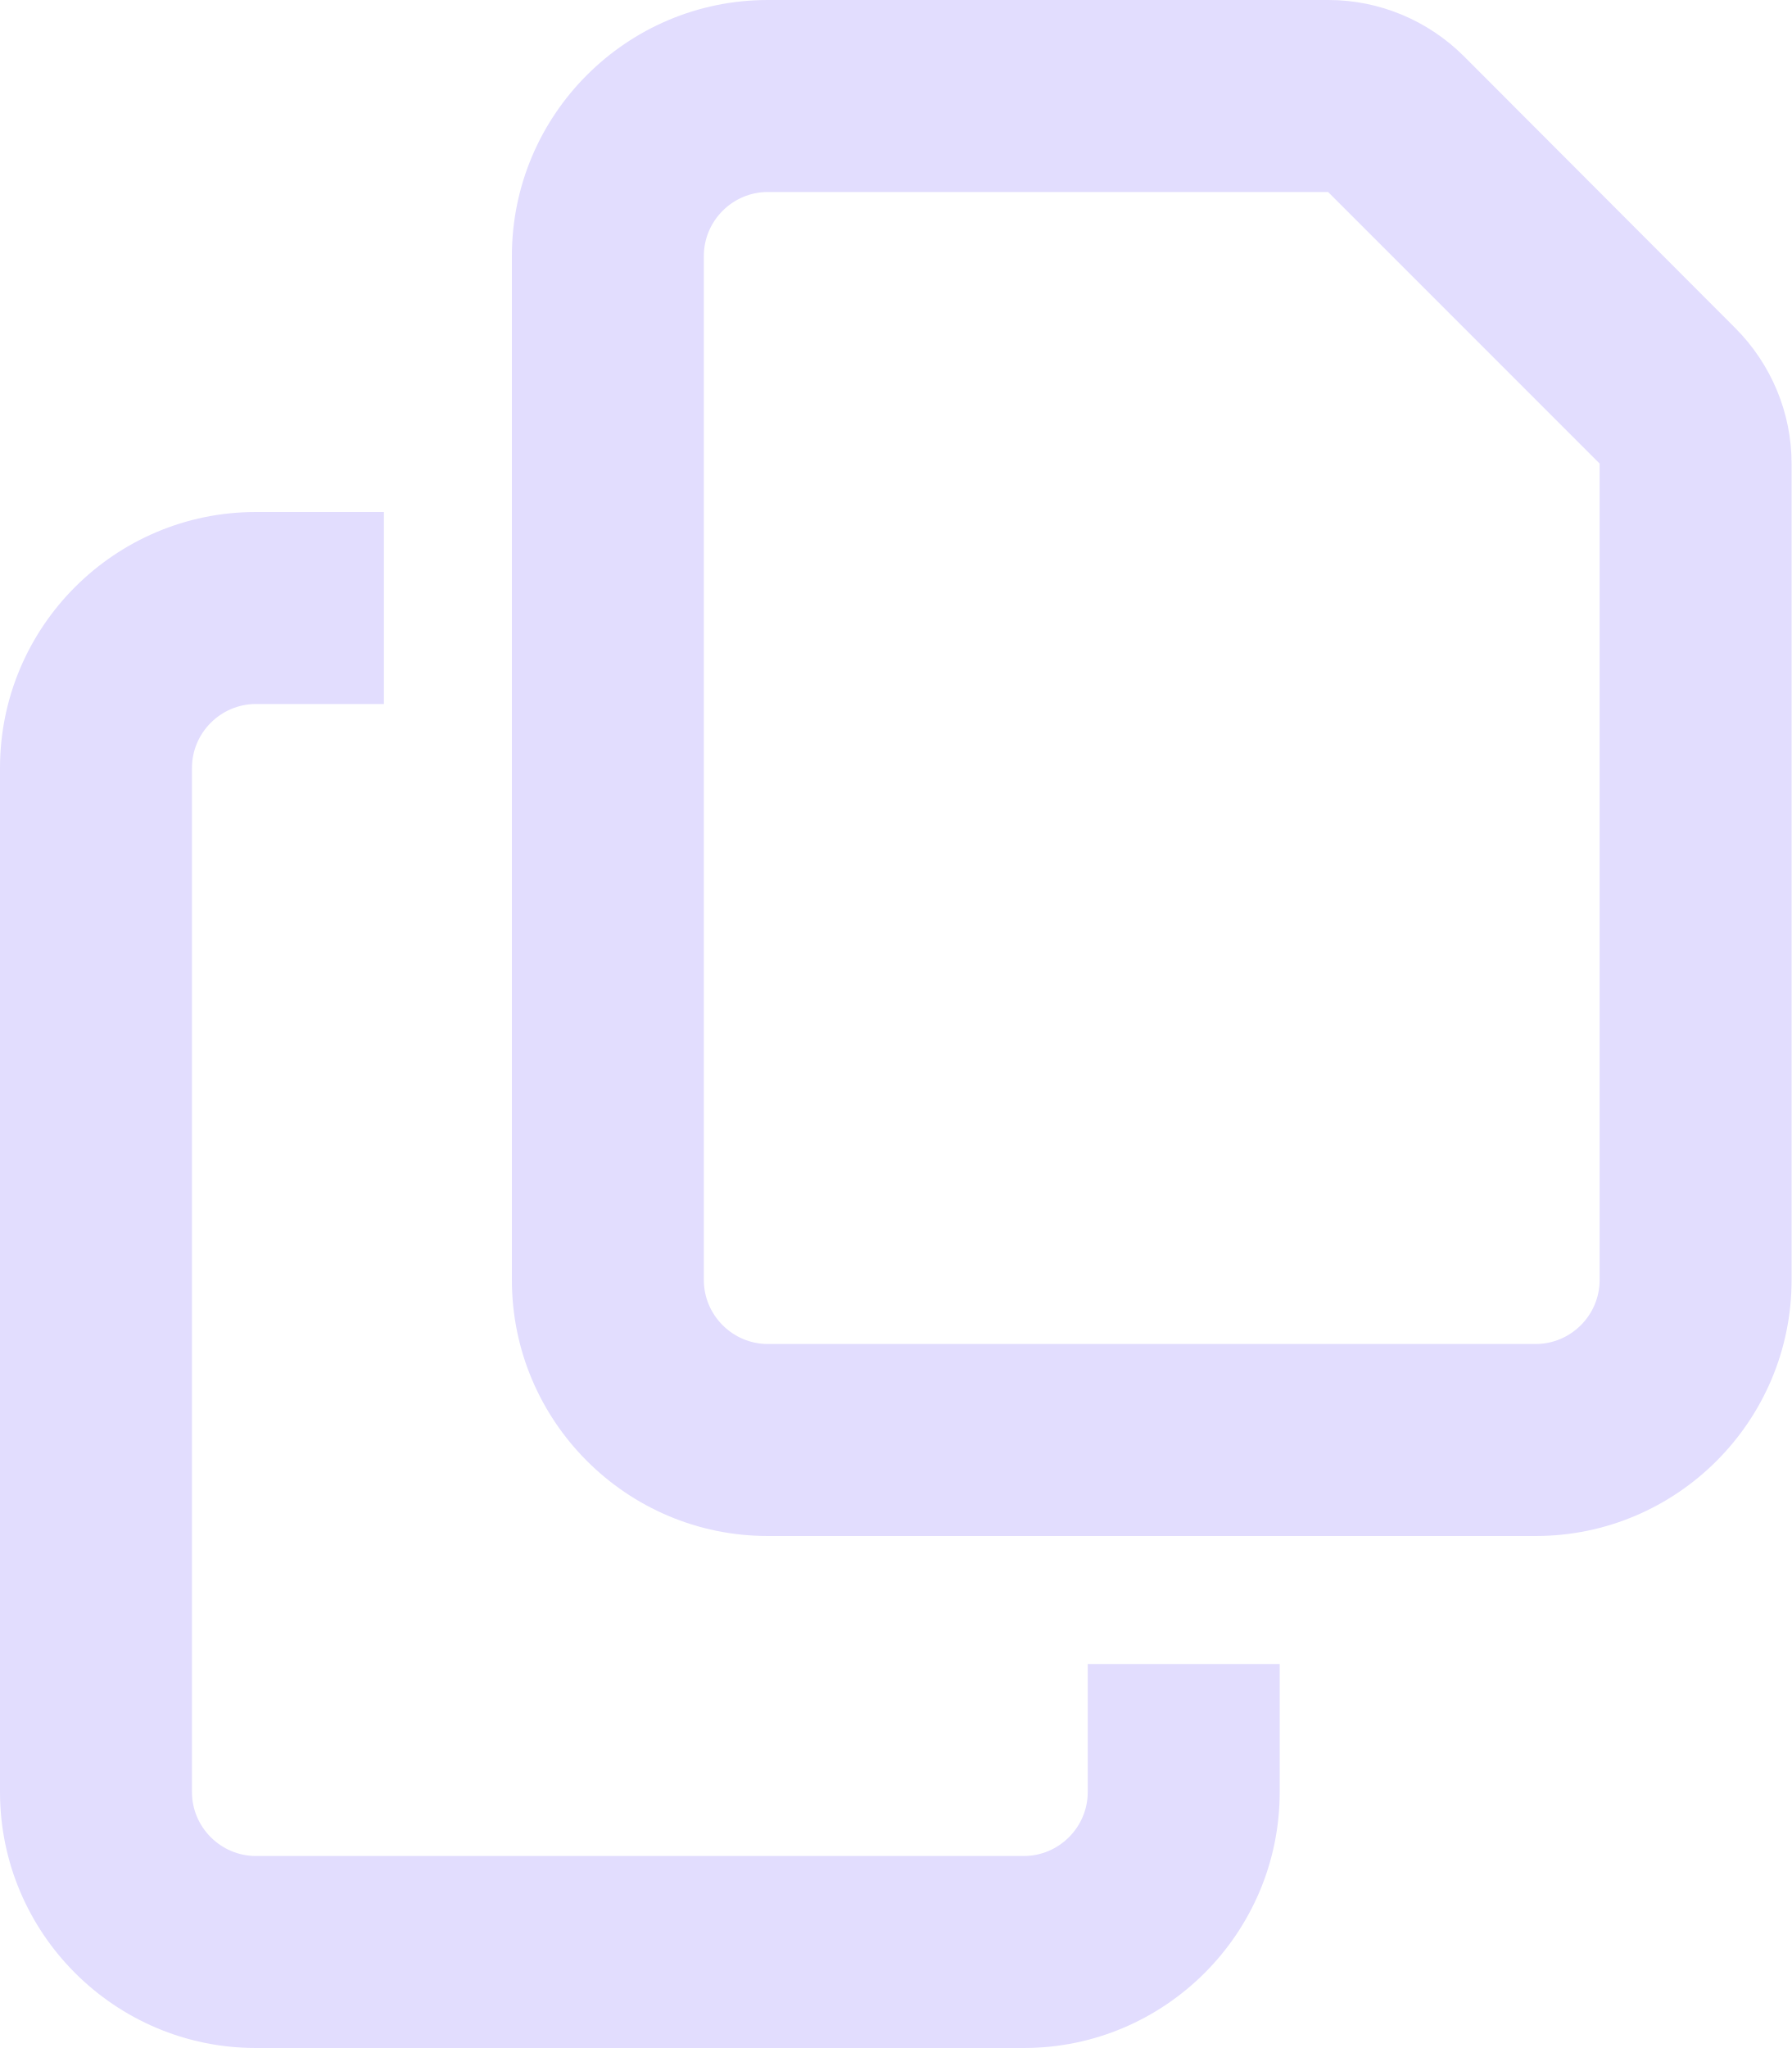
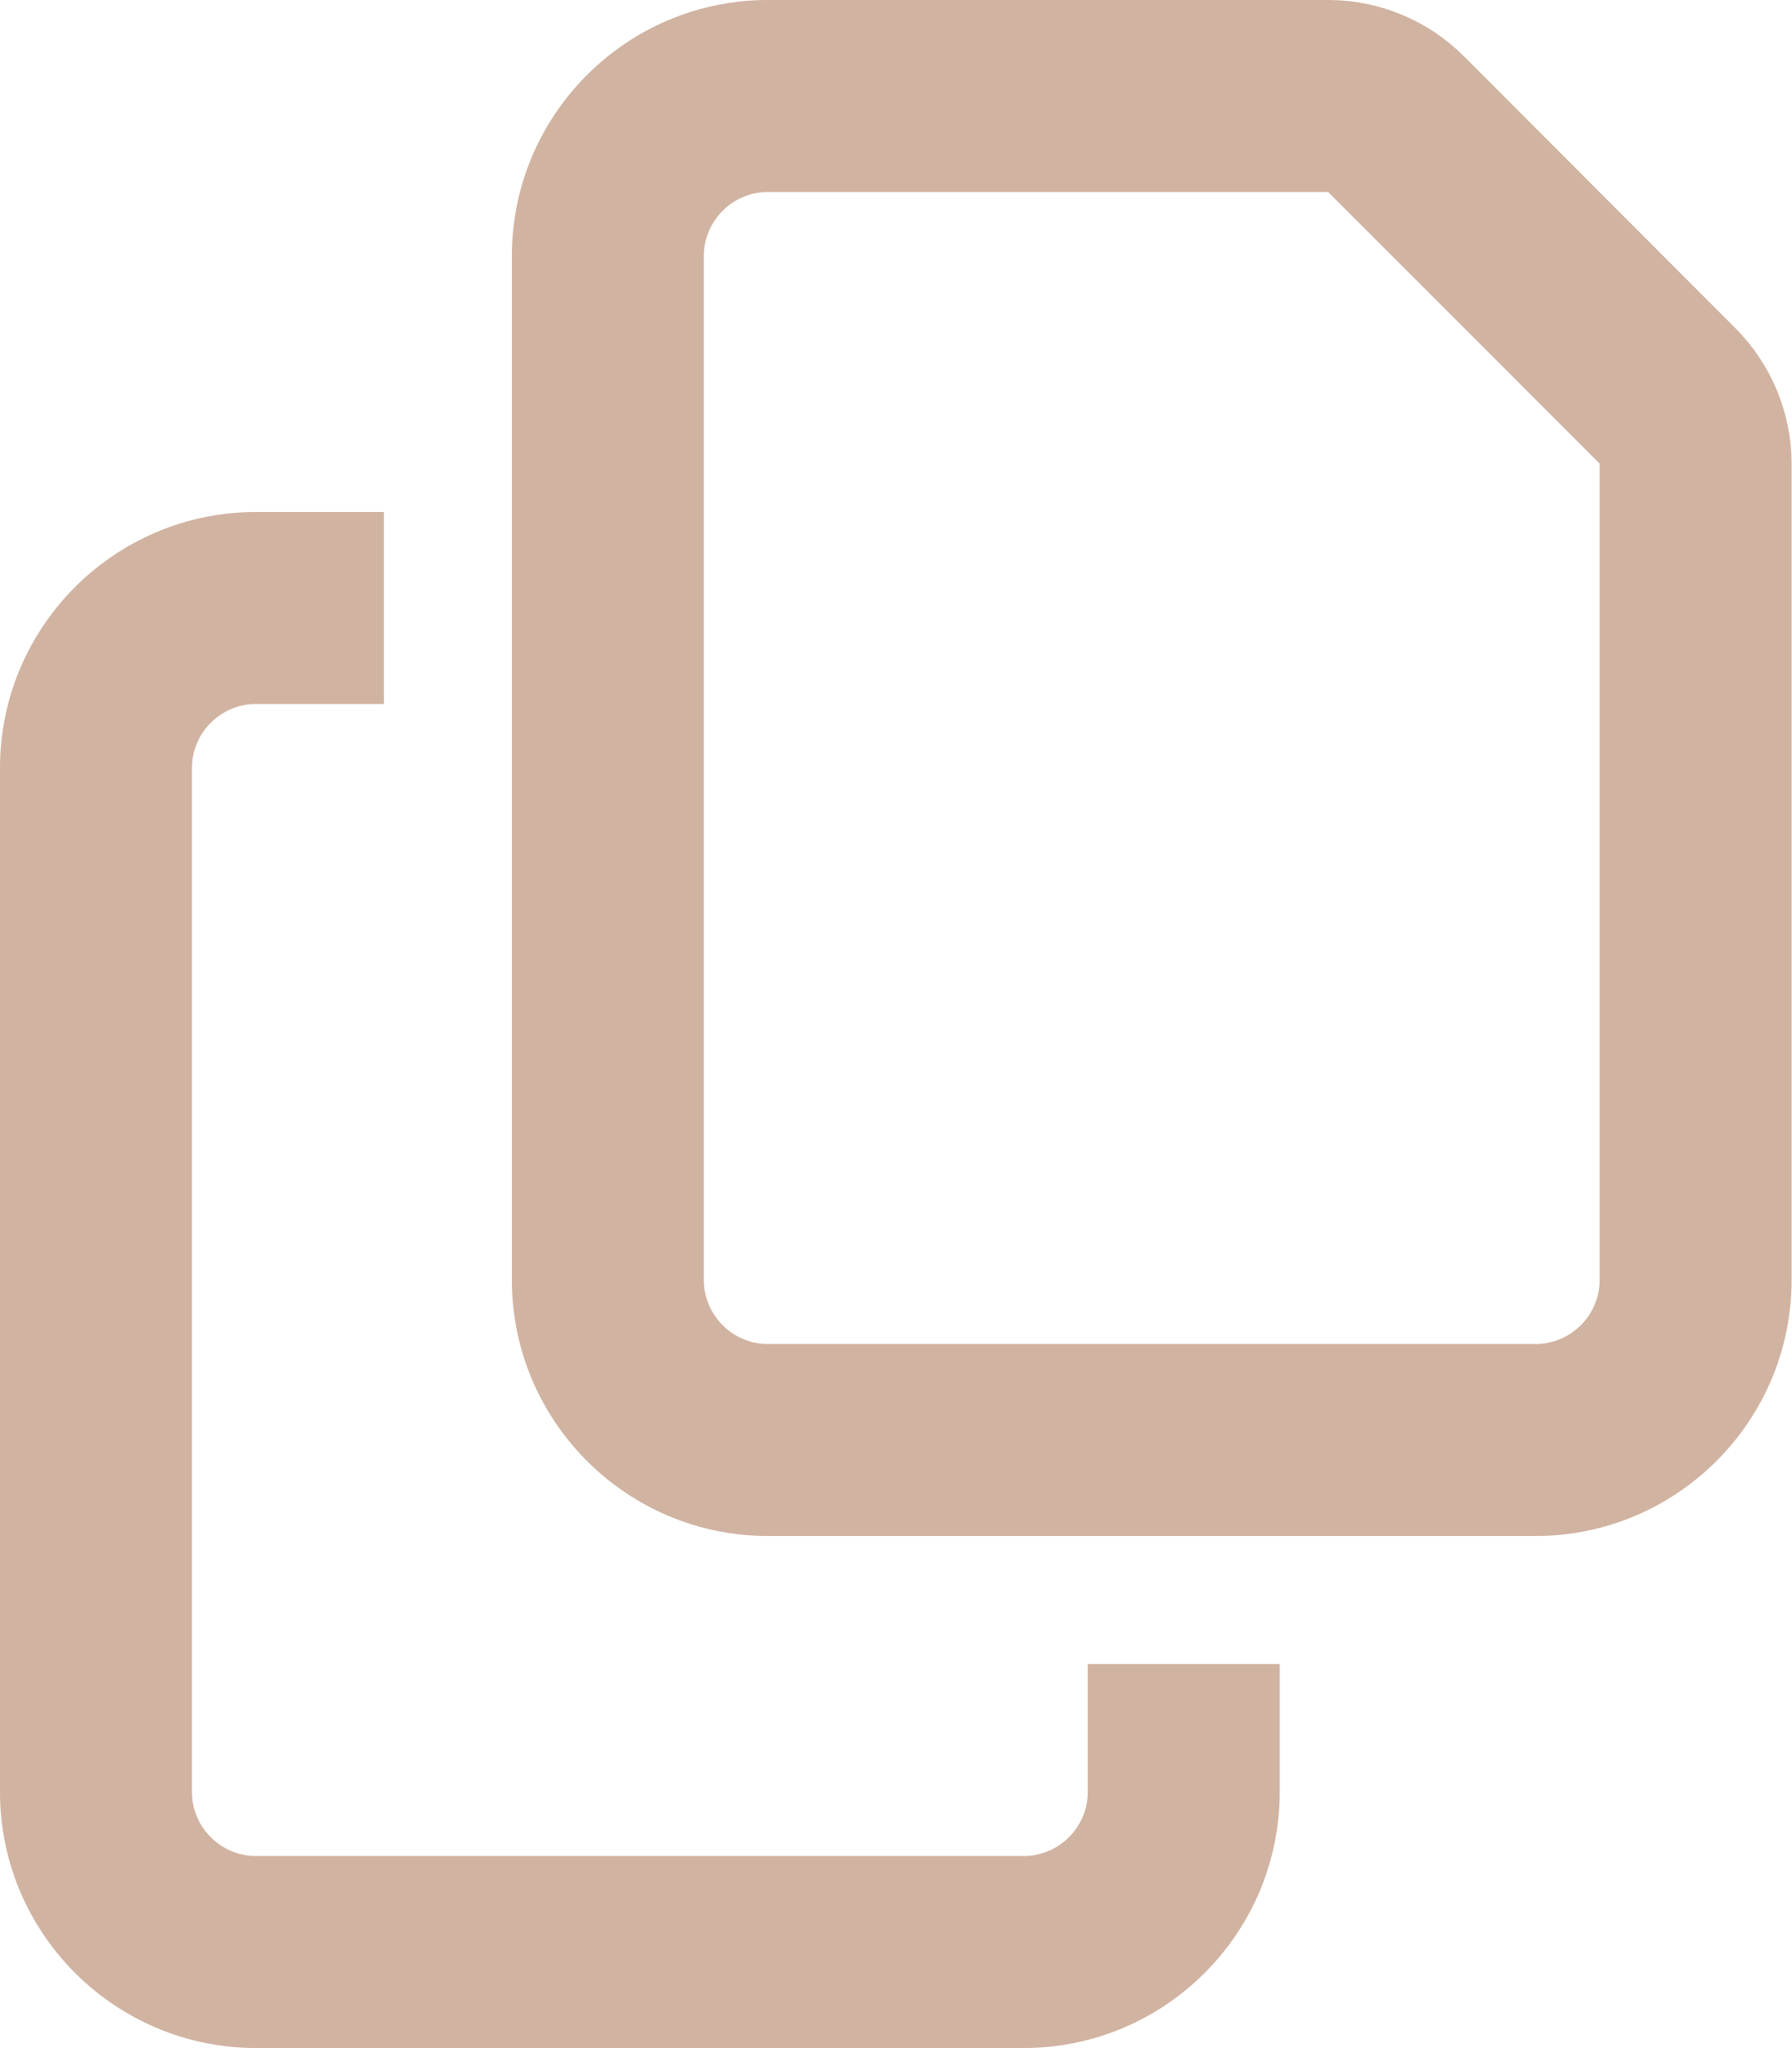
<svg xmlns="http://www.w3.org/2000/svg" viewBox="0 0 448 512">
-   <path fill="#E2DDFE" d="M384 336l-192 0c-8.8 0-16-7.2-16-16l0-256c0-8.8 7.2-16 16-16l140.1 0L400 115.9 400 320c0 8.8-7.2 16-16 16zM192 384l192 0c35.3 0 64-28.7 64-64l0-204.1c0-12.7-5.1-24.9-14.1-33.9L366.1 14.1c-9-9-21.2-14.1-33.9-14.1L192 0c-35.3 0-64 28.7-64 64l0 256c0 35.3 28.7 64 64 64zM64 128c-35.3 0-64 28.7-64 64L0 448c0 35.3 28.7 64 64 64l192 0c35.3 0 64-28.7 64-64l0-32-48 0 0 32c0 8.8-7.2 16-16 16L64 464c-8.8 0-16-7.2-16-16l0-256c0-8.8 7.2-16 16-16l32 0 0-48-32 0z" />
+   <path fill="#D1B3A1" d="M384 336l-192 0c-8.8 0-16-7.2-16-16l0-256c0-8.8 7.2-16 16-16l140.1 0L400 115.9 400 320c0 8.8-7.2 16-16 16zM192 384l192 0c35.3 0 64-28.7 64-64l0-204.1c0-12.7-5.1-24.9-14.1-33.9L366.1 14.1c-9-9-21.2-14.1-33.9-14.1L192 0c-35.3 0-64 28.7-64 64l0 256c0 35.3 28.7 64 64 64zM64 128c-35.3 0-64 28.7-64 64L0 448c0 35.3 28.7 64 64 64l192 0c35.3 0 64-28.7 64-64l0-32-48 0 0 32c0 8.8-7.2 16-16 16L64 464c-8.8 0-16-7.2-16-16l0-256c0-8.8 7.2-16 16-16l32 0 0-48-32 0z" />
</svg>
